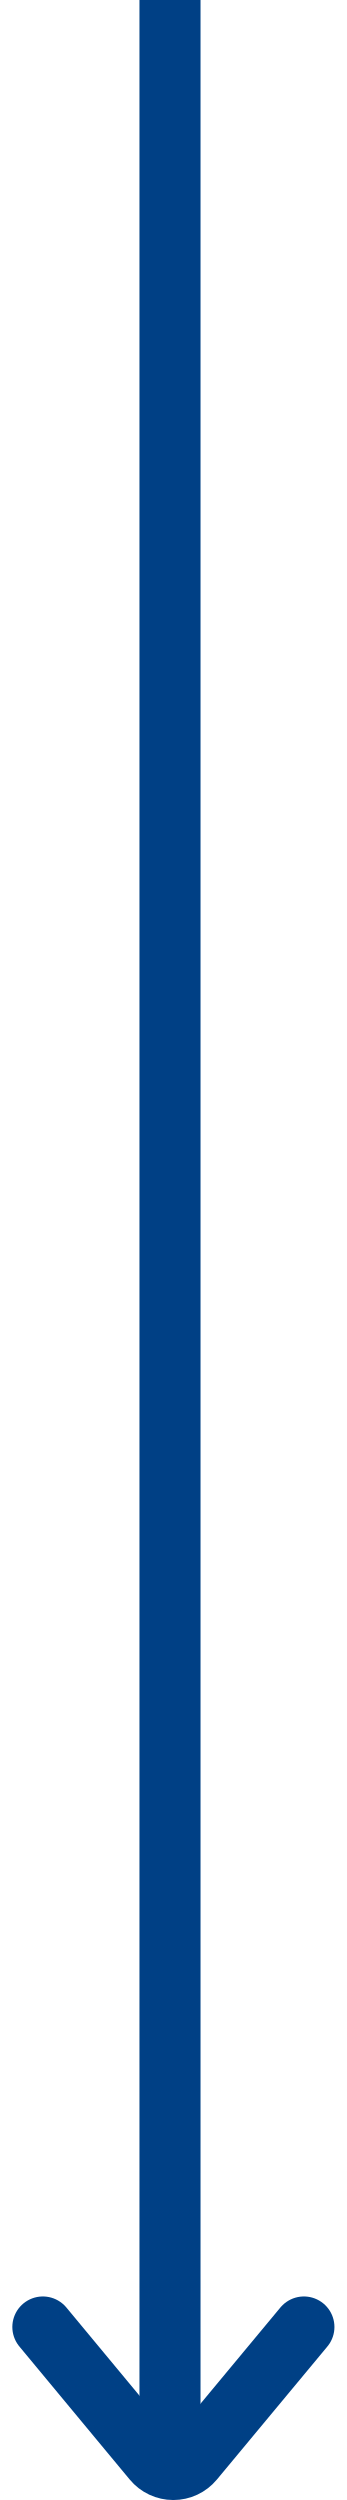
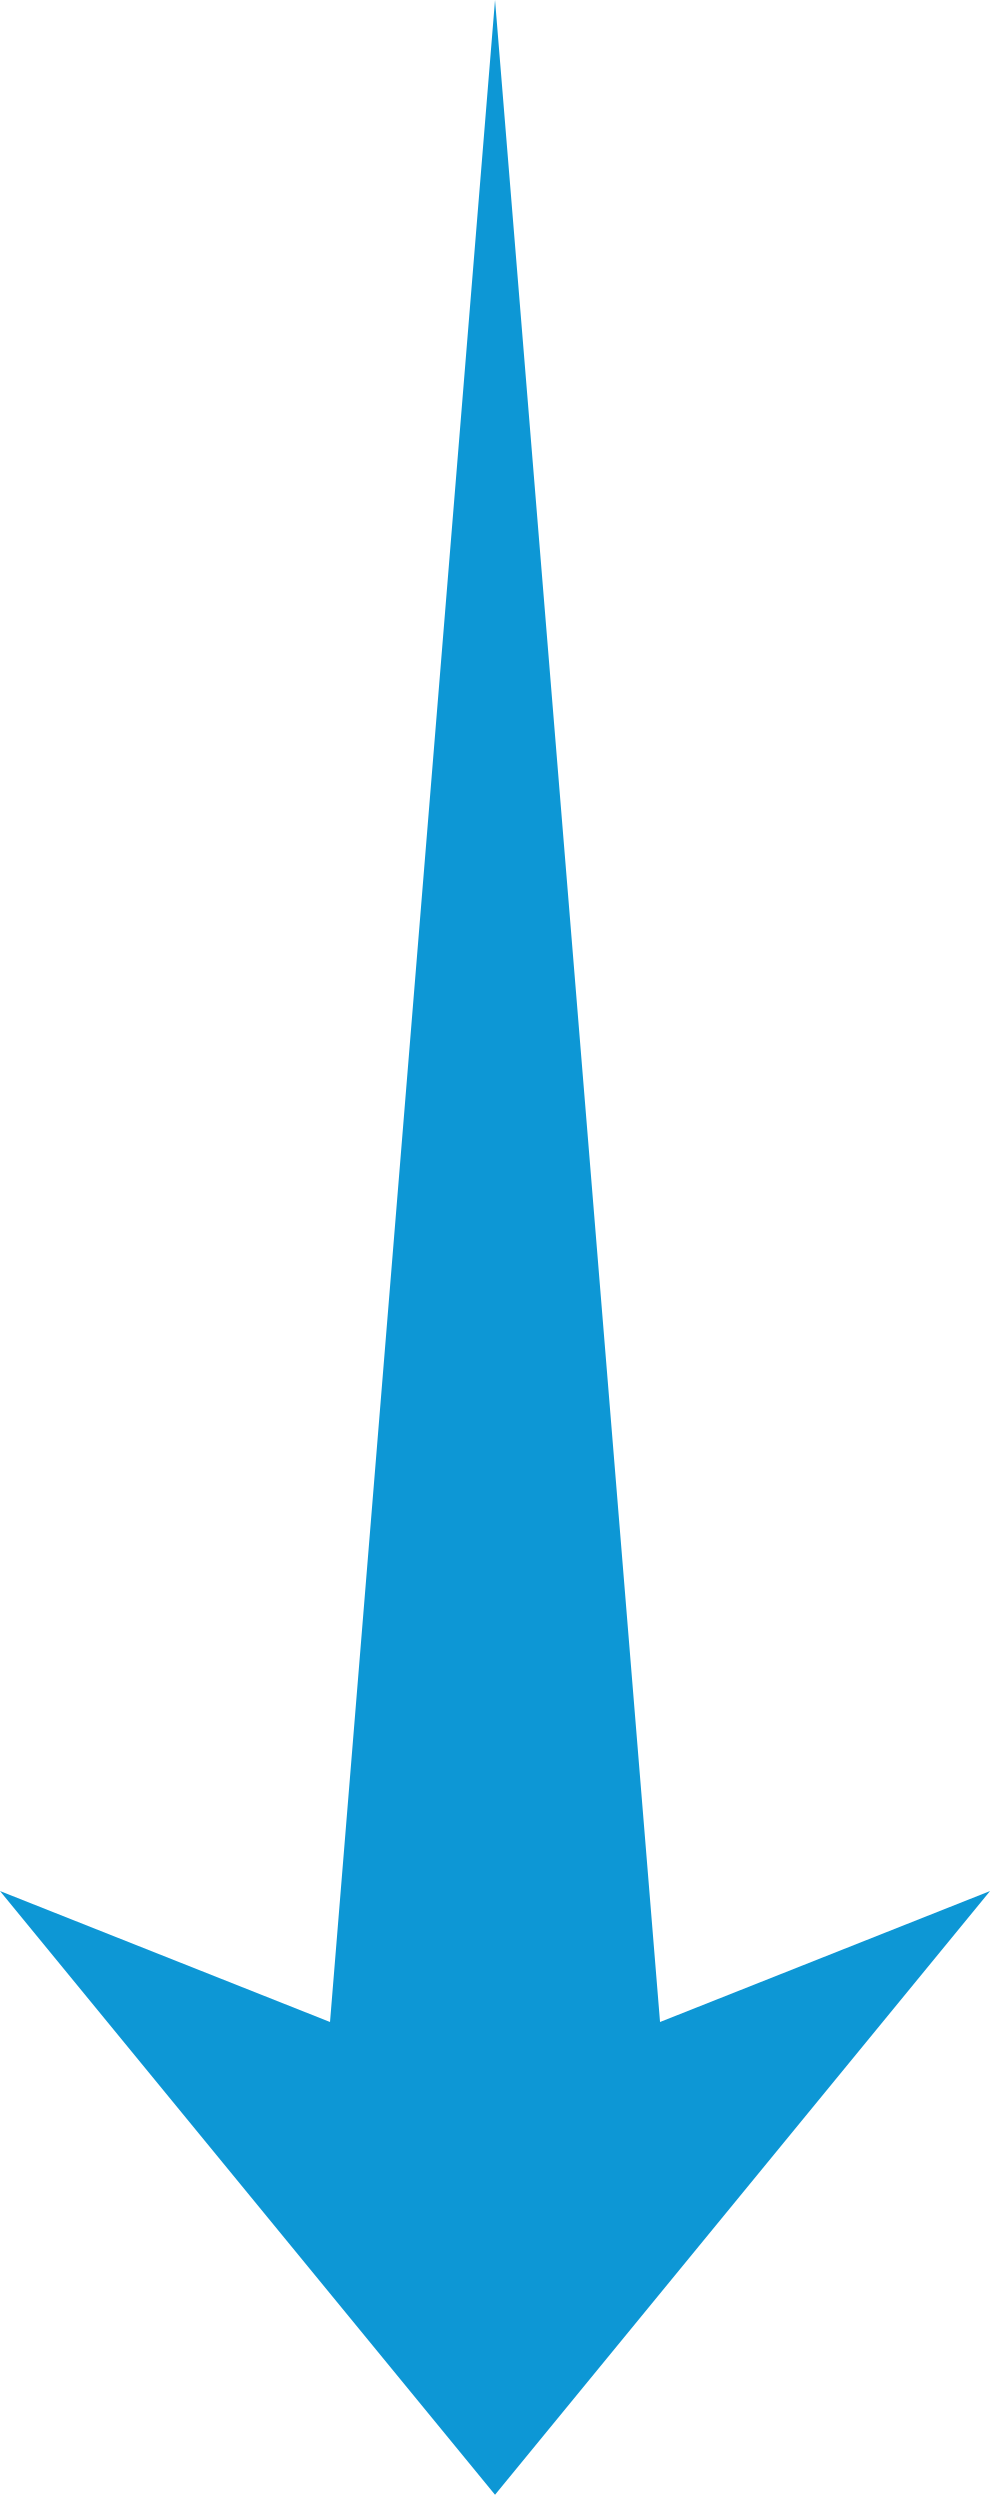
- <svg xmlns="http://www.w3.org/2000/svg" width="17.041" height="122.813" viewBox="0 0 17.041 122.813">
-   <defs>
-     <style>.a,.b{fill:none;stroke:#004085;stroke-width:3px;}.a{stroke-linecap:round;}.b{stroke-miterlimit:10;}</style>
-   </defs>
-   <g transform="translate(-287.889 -539)">
-     <path class="a" d="M12.823,7,9,2.39,7.4.462a1.28,1.28,0,0,0-1.97,0L0,7" transform="translate(302.818 660.314) rotate(180)" />
-     <path class="b" d="M0,0H121.546" transform="translate(296.24 539) rotate(90)" />
-   </g>
+ <svg xmlns="http://www.w3.org/2000/svg" version="1.1" id="Camada_1" x="0px" y="0px" viewBox="0 0 75.6 190.9" style="enable-background:new 0 0 75.6 190.9;" xml:space="preserve">
+   <style type="text/css">
+ 	.st0{fill:#0D97D5;}
+ </style>
+   <path class="st0" d="M37.8,0" />
+   <path class="st0" d="M75.6,144.4l-37.8,46.1C0,144.4,0,144.4,0,144.4l25.2,10L37.8,0c0,0,0.4,0,0,0l0,0c-0.4,0,0,0,0,0l12.6,154.4  L75.6,144.4z" />
+   <path class="st0" d="M37.8,0" />
+   <path class="st0" d="M37.8,0" />
+   <path class="st0" d="M37.8,0" />
+   <path class="st0" d="M37.8,0" />
+   <path class="st0" d="M37.8,0" />
</svg>
